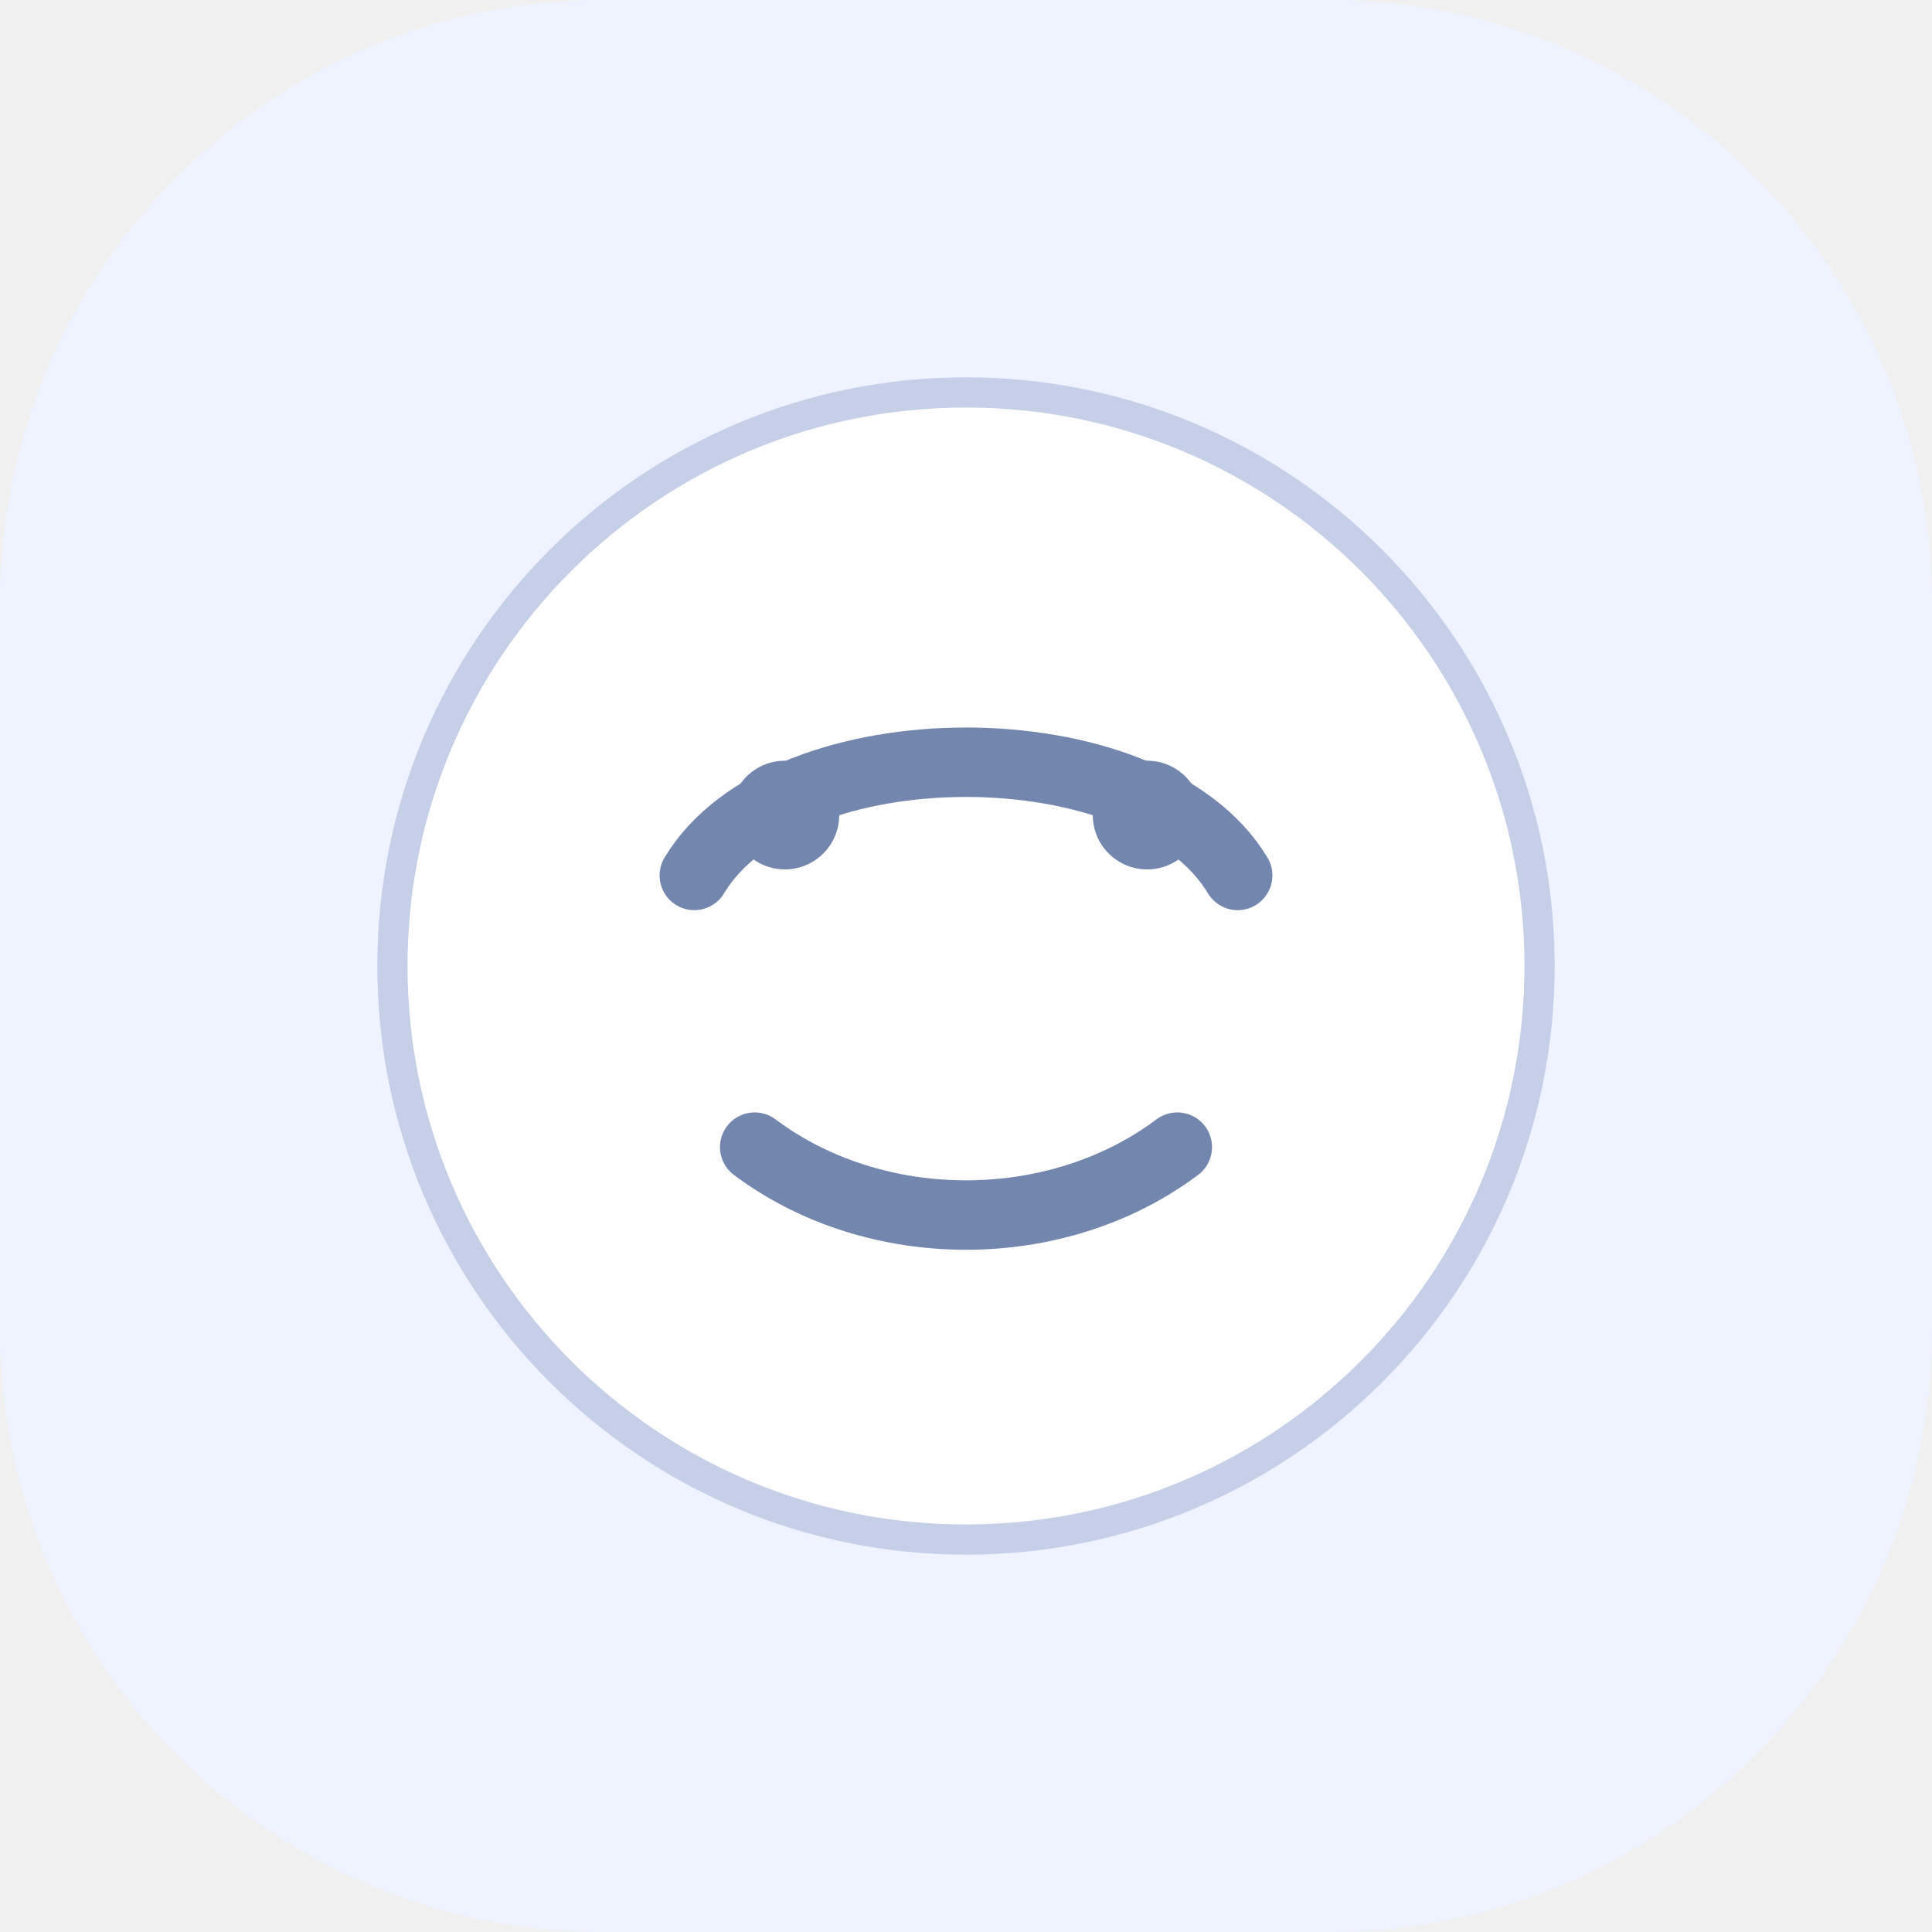
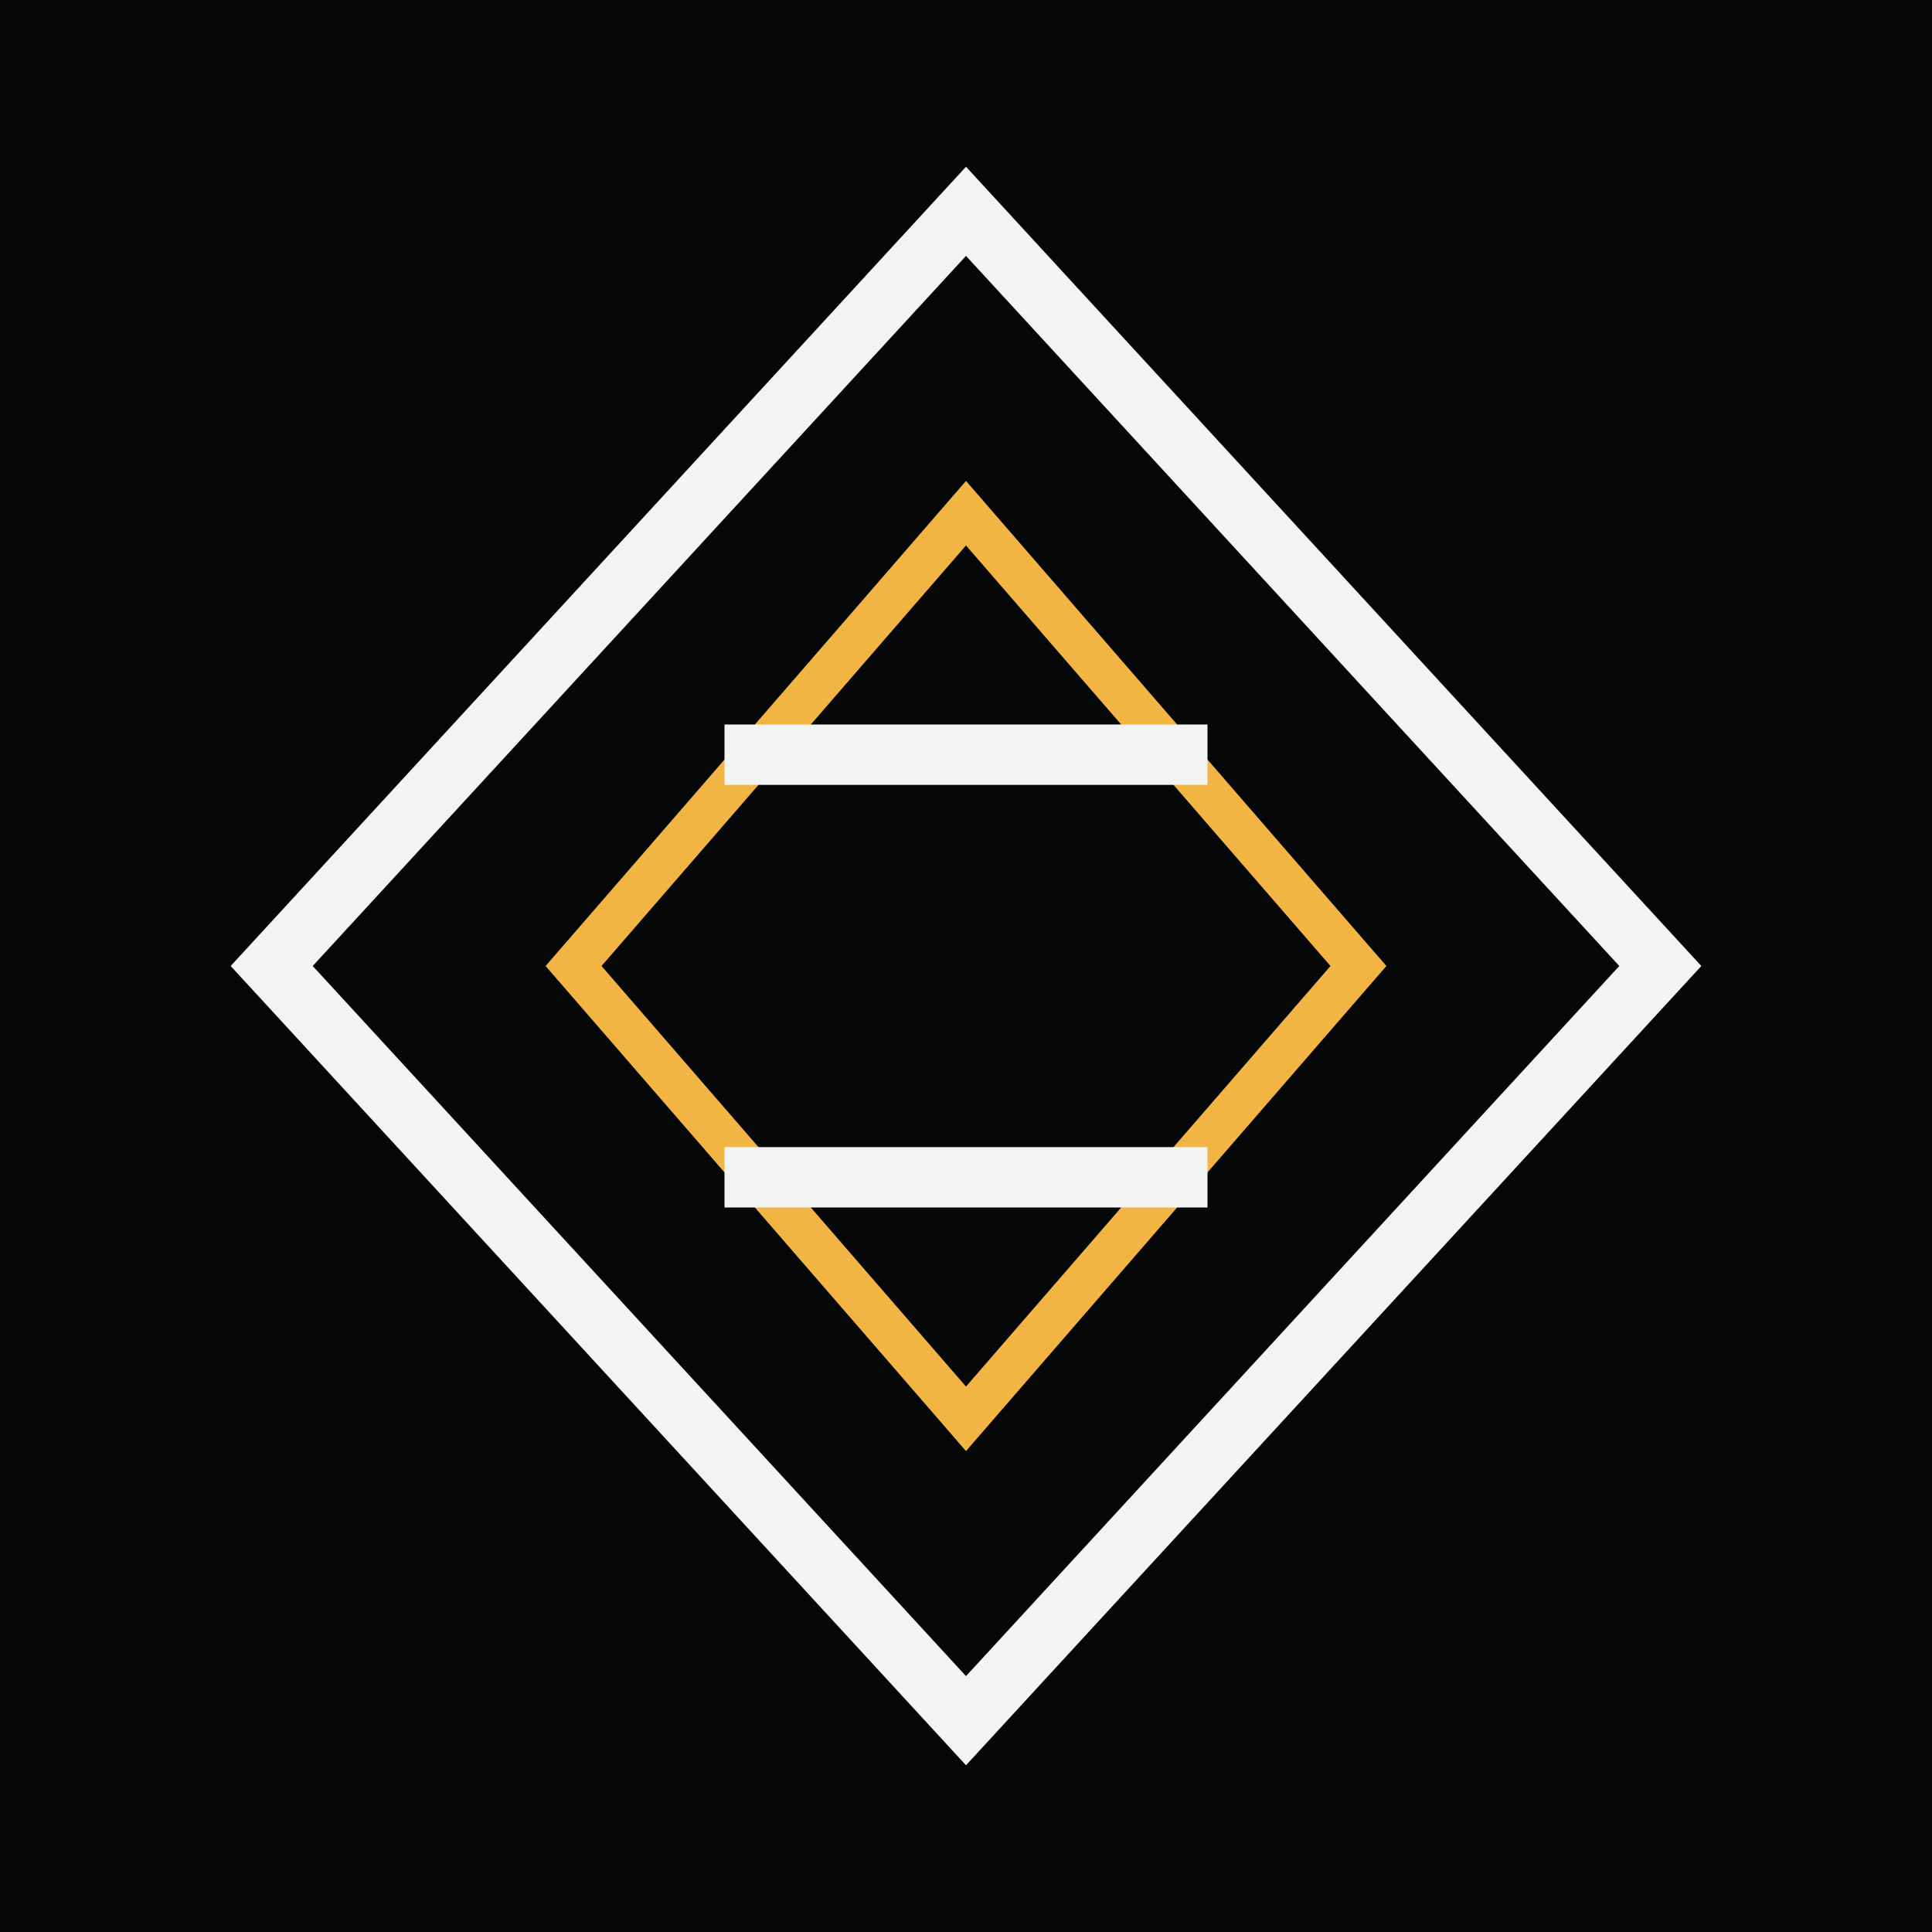
<svg xmlns="http://www.w3.org/2000/svg" viewBox="0 0 64 64" role="img" aria-label="清夏玖">
-   <rect width="64" height="64" rx="20" fill="#eef3ff" />
-   <circle cx="32" cy="32" r="19" fill="#fff" stroke="#c5d0e8" />
-   <path d="M23 29c3-5 15-5 18 0M25 38c4 3 10 3 14 0" fill="none" stroke="#7386ad" stroke-width="2.3" stroke-linecap="round" />
-   <circle cx="26" cy="27" r="1.8" fill="#7386ad" />
-   <circle cx="38" cy="27" r="1.8" fill="#7386ad" />
+   <rect width="64" height="64" fill="#050708" />
+   <path d="M32 7 55 32 32 57 9 32Z" fill="none" stroke="#f1f4f1" stroke-width="2" />
+   <path d="M32 17 45 32 32 47 19 32Z" fill="none" stroke="#f2b544" stroke-width="1.4" />
+   <path d="M25 25h14M25 39h14" stroke="#f1f4f1" stroke-width="2" stroke-linecap="square" />
</svg>
